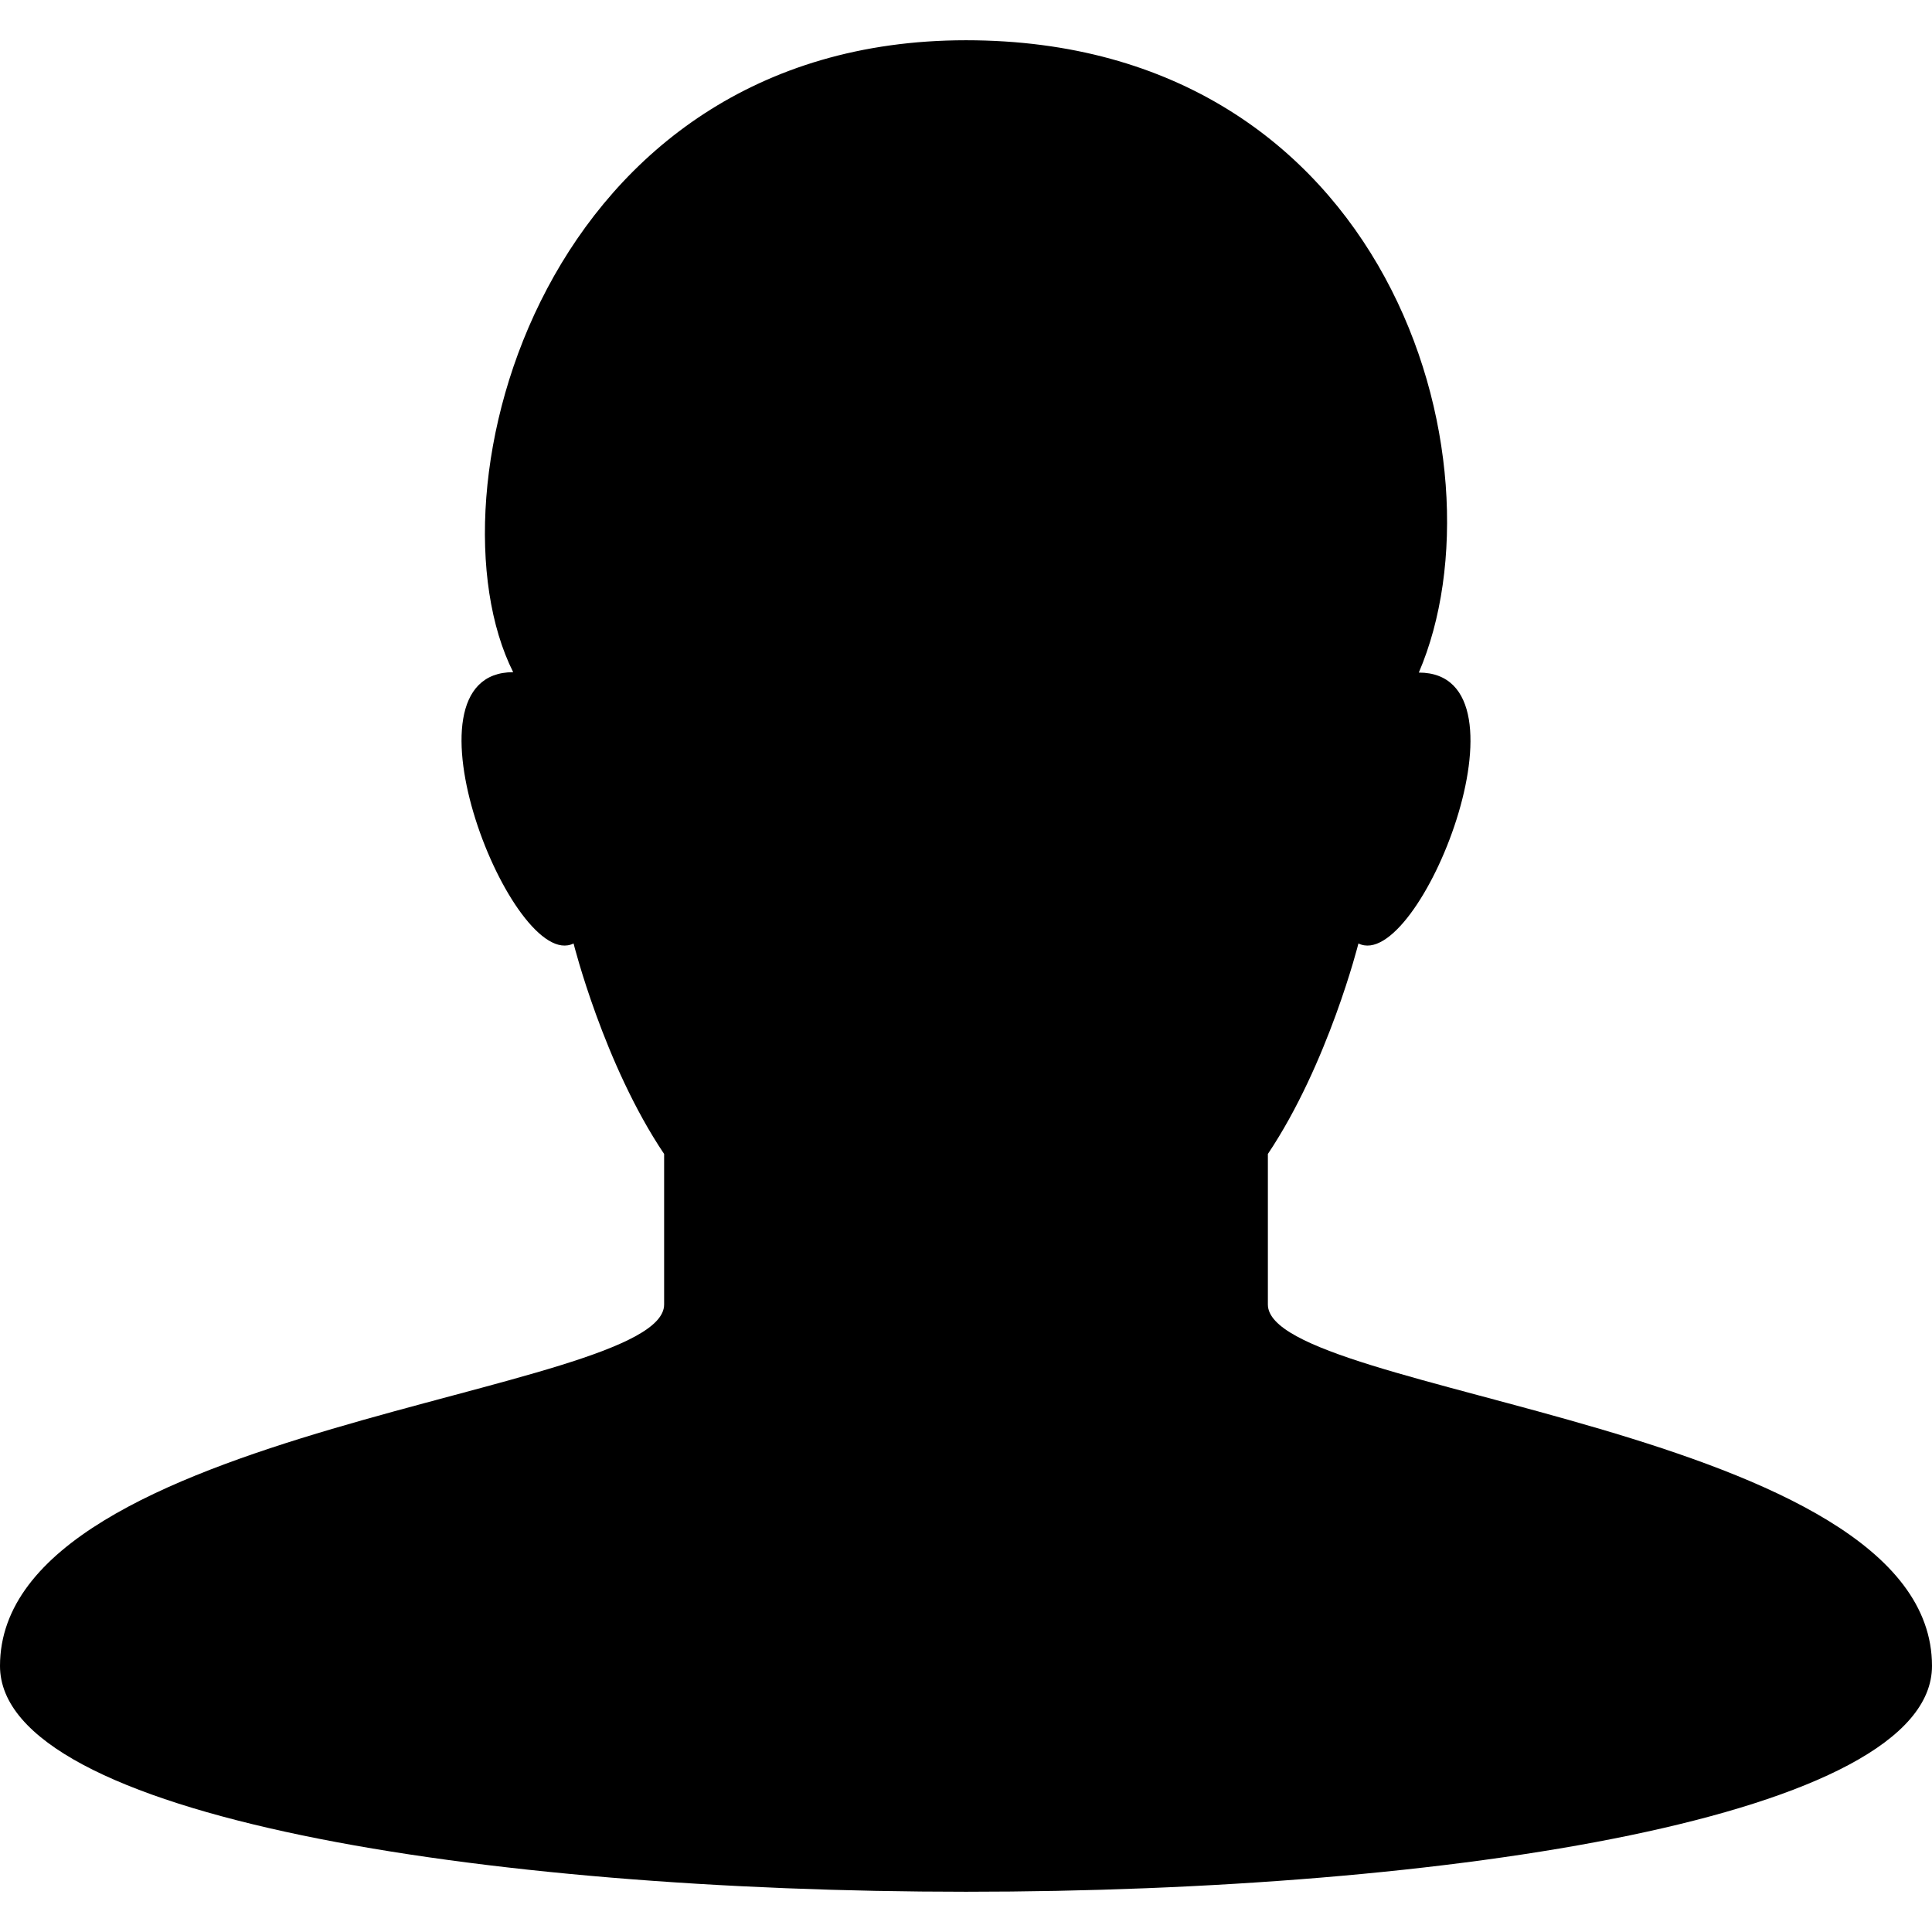
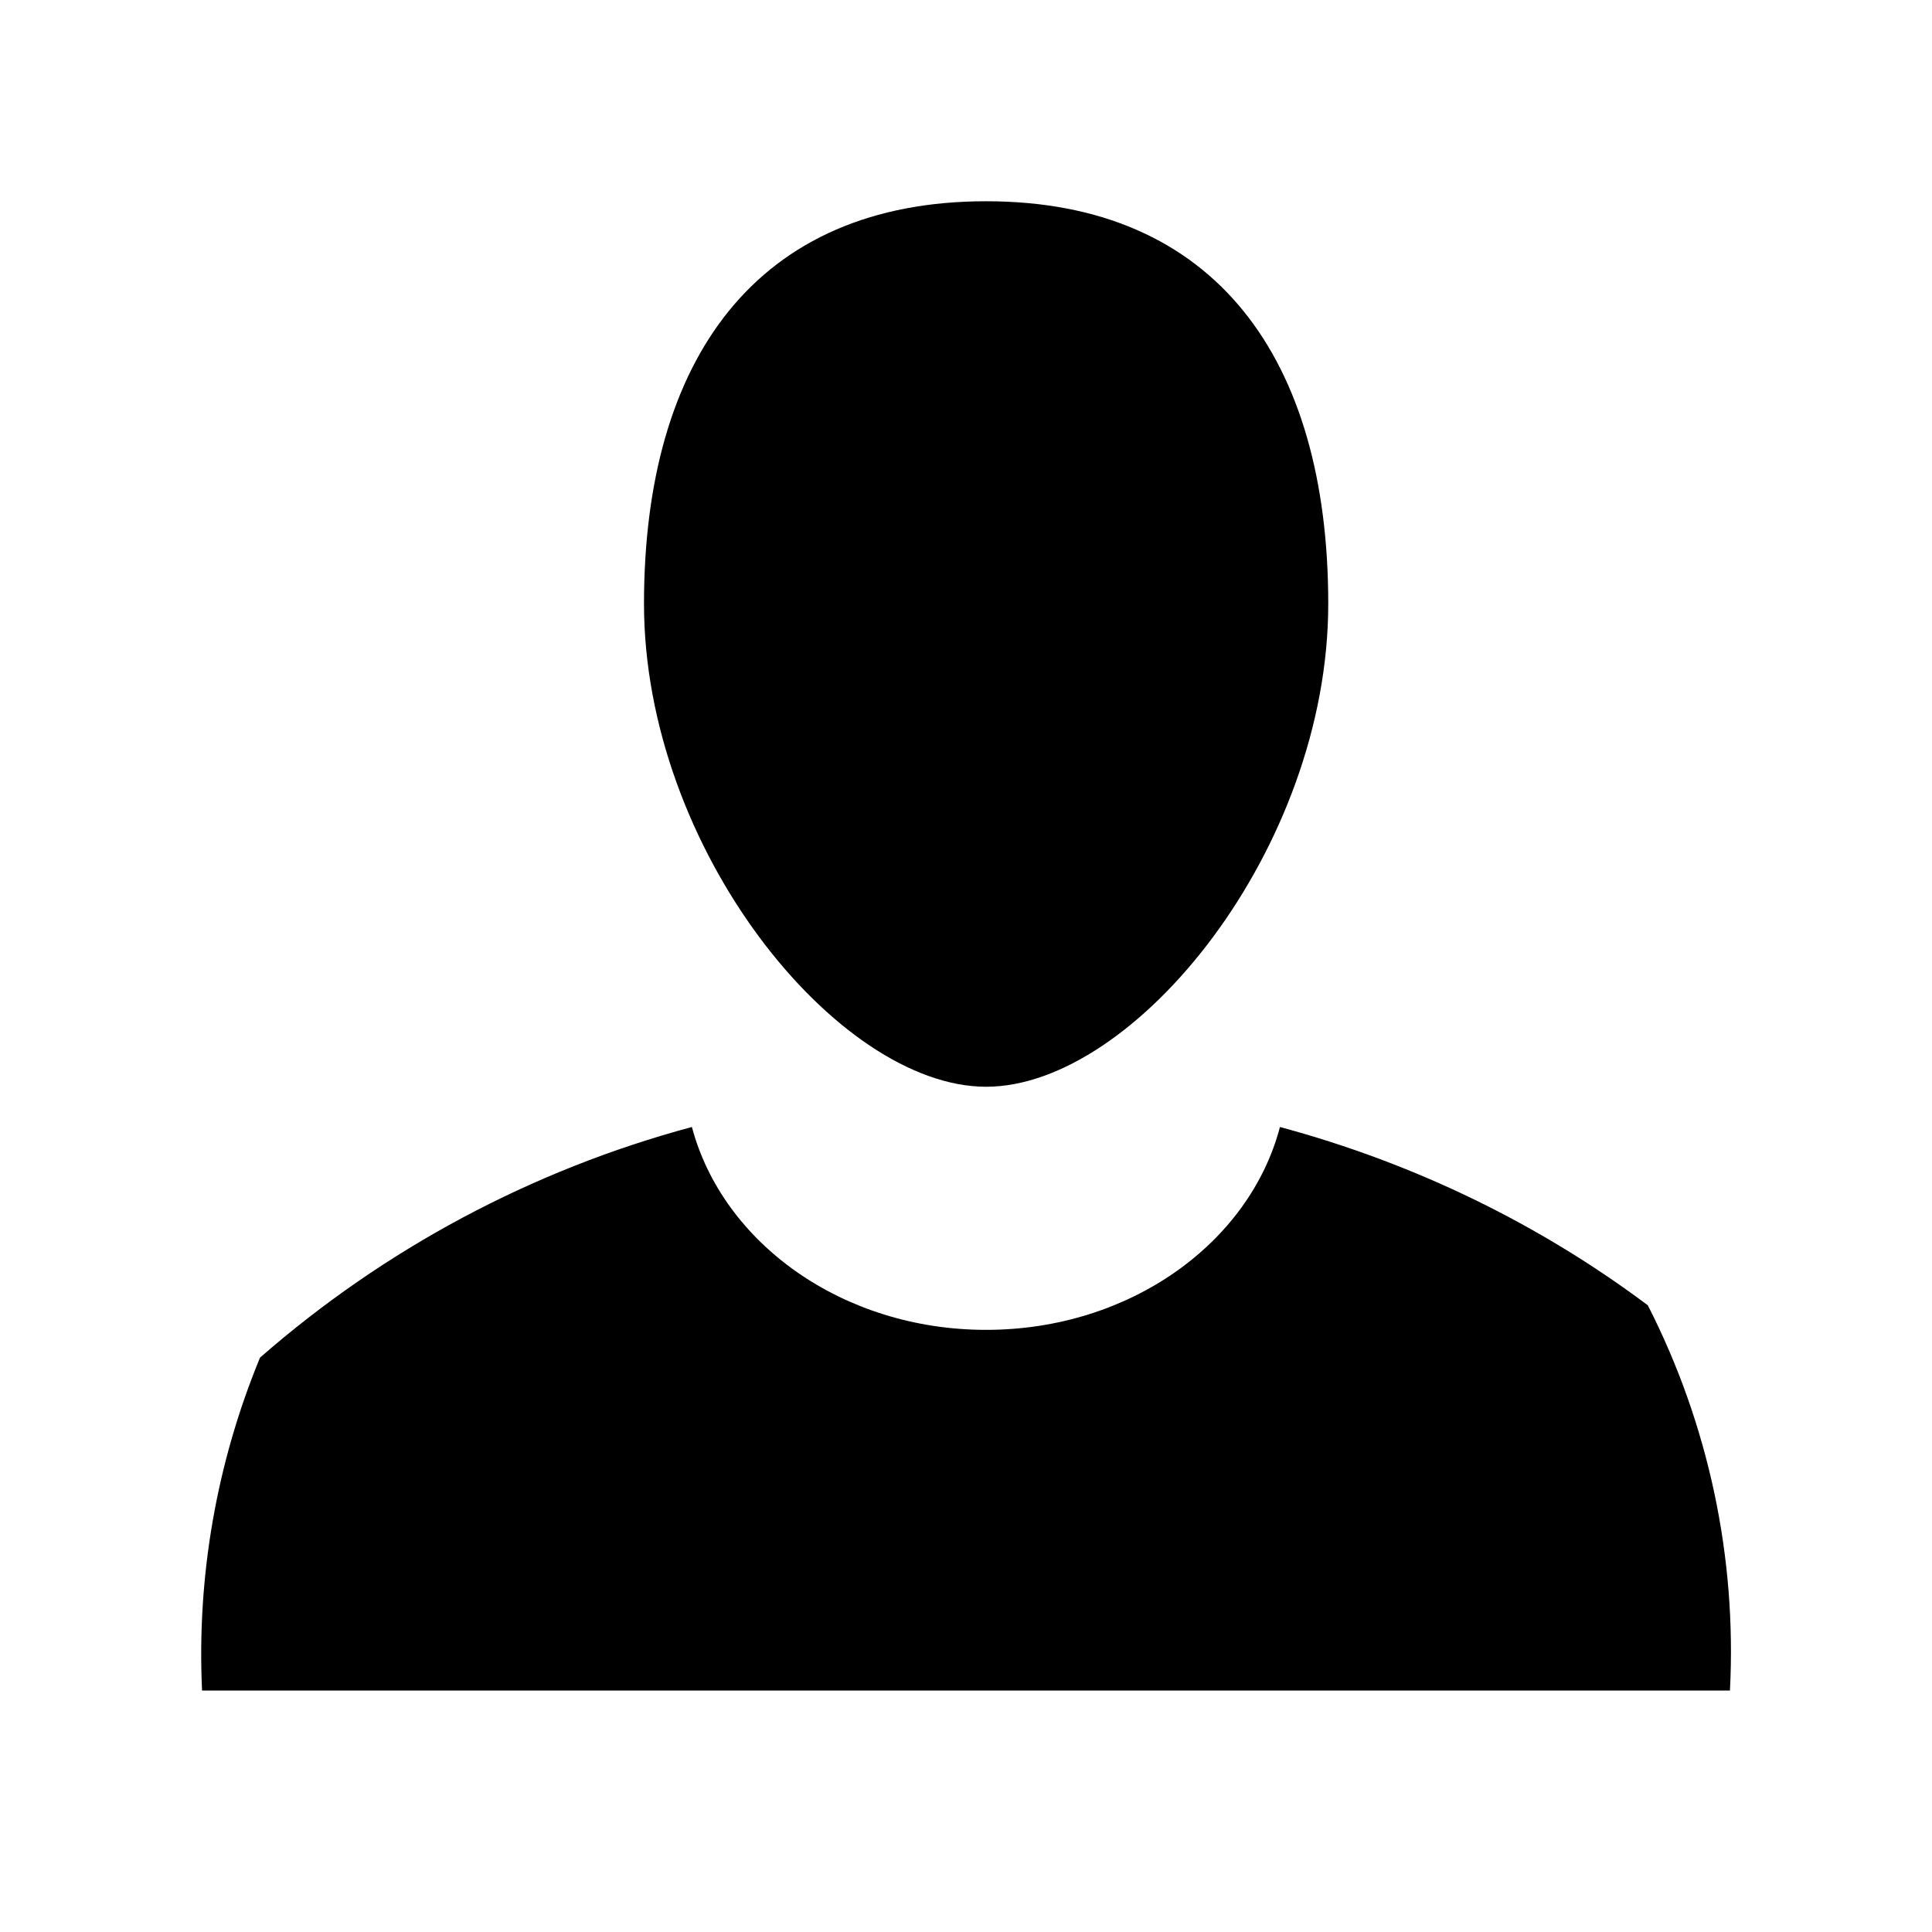
- <svg xmlns="http://www.w3.org/2000/svg" width="48" height="48" viewBox="0 0 48 48">
-   <path d="M33.75 23.44c1.5.75 4.5-6.73 1.5-6.73C37.5 11.47 34.5 1 24 1S10.5 12.22 12.75 16.7c-3 0 0 7.49 1.5 6.74 0 0 .75 3 2.25 5.23v3.74c0 2.25-16.5 3-16.5 8.98 0 7.48 48 7.48 48 0 0-5.98-16.5-6.73-16.5-8.98v-3.74c1.5-2.24 2.25-5.23 2.25-5.23z" fill="currentColor" fill-rule="evenodd" />
+ <svg xmlns="http://www.w3.org/2000/svg" xmlns:xlink="http://www.w3.org/1999/xlink" width="48" height="48" viewBox="0 0 48 48">
+   <defs>
+     <path d="M.02 14a19.31 19.31 0 0 1 1.44-8.27A26.91 26.91 0 0 1 12.19 0c.77 2.89 3.75 5.04 7.31 5.04 3.56 0 6.54-2.15 7.3-5.04 3.38.91 6.47 2.43 9.14 4.43A18.92 18.92 0 0 1 37.98 14H.02z" id="a" />
+   </defs>
+   <g fill="none" fill-rule="evenodd">
+     <use fill="currentColor" xlink:href="#a" transform="translate(5 28)" />
+     <path d="M24.5 27c3.7 0 8.5-5.92 8.5-12S30.2 5 24.5 5 16 8.92 16 15s4.8 12 8.5 12z" fill="currentColor" />
+   </g>
</svg>
